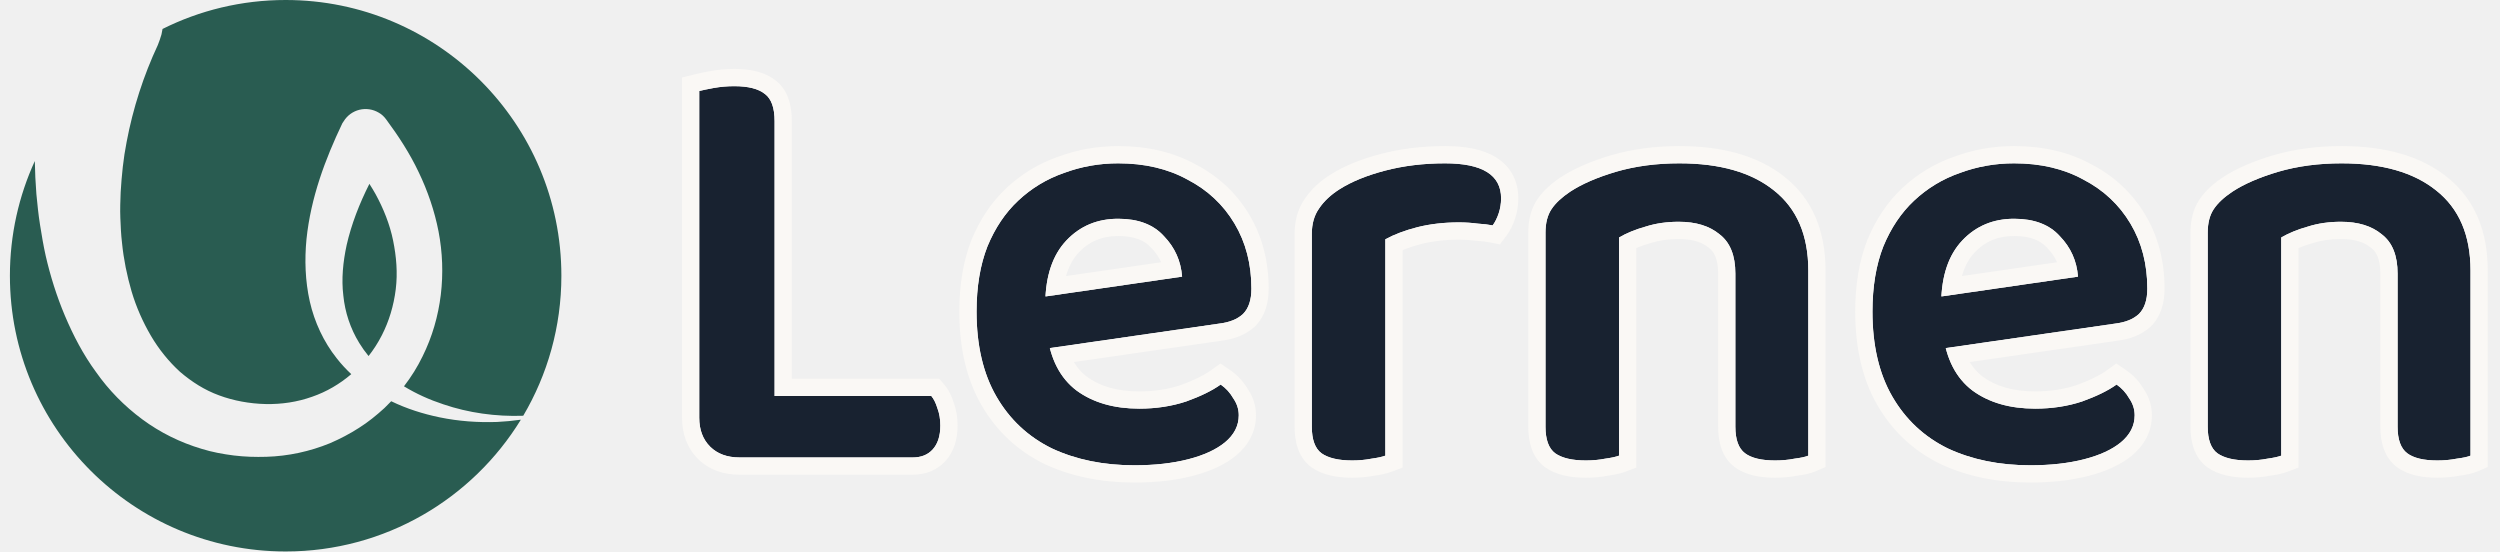
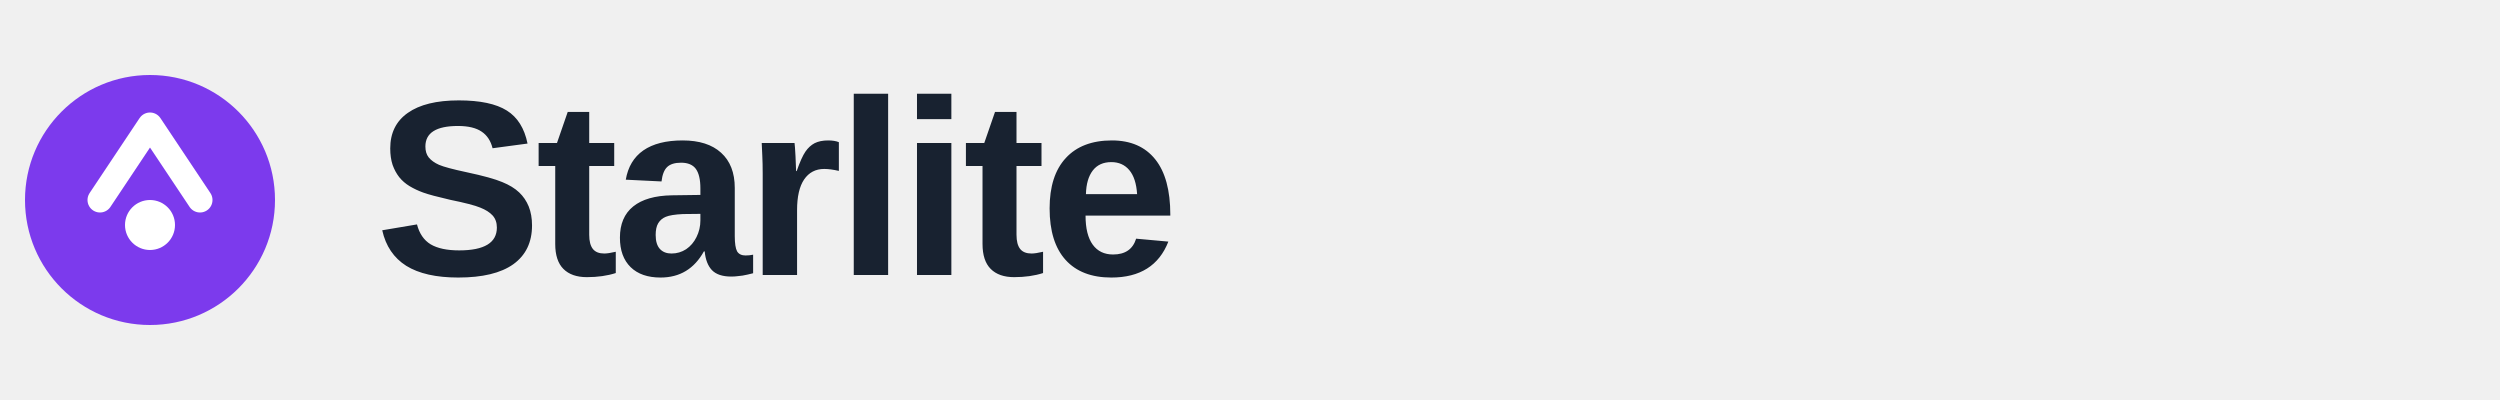
- <svg xmlns="http://www.w3.org/2000/svg" width="136" height="30" viewBox="0 0 136 30" fill="none">
-   <path fill-rule="evenodd" clip-rule="evenodd" d="M8.842 1.575C10.858 0.567 13.132 0 15.539 0C23.823 0 30.539 6.716 30.539 15C30.539 17.781 29.782 20.384 28.464 22.617C26.968 22.67 25.486 22.459 24.128 21.998C23.375 21.752 22.645 21.424 21.976 21.015C22.37 20.504 22.713 19.956 22.991 19.38C24.038 17.268 24.29 14.85 23.857 12.593C23.64 11.474 23.262 10.373 22.774 9.362C22.287 8.333 21.673 7.395 21.005 6.492C20.897 6.348 20.77 6.221 20.608 6.131C19.94 5.734 19.092 5.95 18.695 6.6L18.622 6.709C17.684 8.676 16.908 10.752 16.673 13.008C16.565 14.127 16.601 15.283 16.853 16.402C17.106 17.521 17.611 18.604 18.316 19.489C18.558 19.8 18.825 20.088 19.109 20.353C18.482 20.891 17.76 21.314 16.98 21.583C16.168 21.871 15.319 21.998 14.453 21.98C13.586 21.962 12.702 21.799 11.925 21.51C11.131 21.222 10.427 20.77 9.795 20.229C9.182 19.669 8.64 19.001 8.207 18.261C7.774 17.521 7.413 16.709 7.16 15.86C6.907 14.994 6.727 14.11 6.637 13.207C6.583 12.764 6.565 12.304 6.547 11.861L6.546 11.835C6.528 11.384 6.546 10.915 6.564 10.463C6.619 9.543 6.709 8.622 6.889 7.719C7.232 5.896 7.81 4.109 8.586 2.449C8.658 2.268 8.73 2.07 8.785 1.871C8.809 1.772 8.828 1.673 8.842 1.575ZM1.894 8.761C1.904 9.36 1.932 9.959 1.979 10.553C2.034 11.113 2.088 11.673 2.178 12.232C2.268 12.792 2.359 13.351 2.485 13.911C2.738 15.012 3.081 16.113 3.532 17.178C3.983 18.243 4.525 19.29 5.229 20.247C5.915 21.222 6.763 22.088 7.738 22.81C8.712 23.532 9.814 24.074 10.969 24.417C11.546 24.597 12.142 24.705 12.72 24.778C13.315 24.85 13.893 24.868 14.489 24.85C15.68 24.814 16.853 24.561 17.954 24.11C18.496 23.875 19.02 23.604 19.525 23.279C20.012 22.973 20.482 22.593 20.915 22.196C21.04 22.076 21.163 21.953 21.282 21.827C22.122 22.235 23.01 22.515 23.911 22.702C24.958 22.918 26.005 22.991 27.052 22.954C27.483 22.932 27.911 22.892 28.335 22.831C25.698 27.131 20.953 30 15.539 30C7.255 30 0.539 23.284 0.539 15C0.539 12.774 1.024 10.661 1.894 8.761ZM20.05 19.369C20.324 19.019 20.567 18.642 20.77 18.243C21.168 17.467 21.42 16.619 21.529 15.734C21.637 14.85 21.565 13.965 21.384 13.081C21.204 12.196 20.861 11.348 20.427 10.553C20.322 10.367 20.211 10.183 20.095 10.002C19.551 11.079 19.116 12.196 18.857 13.333C18.659 14.254 18.568 15.175 18.677 16.077C18.767 16.98 19.056 17.864 19.543 18.658C19.695 18.906 19.864 19.143 20.05 19.369Z" fill="#295C51" />
-   <mask id="path-2-outside-1_6924_35904" maskUnits="userSpaceOnUse" x="37.039" y="3.688" width="99" height="23" fill="black">
-     <rect fill="white" x="37.039" y="3.688" width="99" height="23" />
-     <path d="M38.039 11.901H42.138V24.624L40.236 24.886C39.558 24.886 39.023 24.689 38.629 24.296C38.236 23.902 38.039 23.378 38.039 22.722V11.901ZM40.236 24.886V21.542H50.663C50.794 21.695 50.904 21.913 50.991 22.197C51.1 22.482 51.155 22.799 51.155 23.148C51.155 23.717 51.013 24.154 50.729 24.46C50.467 24.744 50.106 24.886 49.647 24.886H40.236ZM42.138 16.459H38.039V4.95C38.214 4.906 38.476 4.851 38.826 4.786C39.198 4.72 39.569 4.688 39.941 4.688C40.706 4.688 41.263 4.83 41.613 5.114C41.963 5.376 42.138 5.868 42.138 6.589V16.459Z" />
-     <path d="M55.65 19.148L55.486 16.328L64.306 15.049C64.241 14.197 63.913 13.464 63.323 12.852C62.754 12.218 61.923 11.901 60.831 11.901C59.694 11.901 58.754 12.295 58.011 13.082C57.267 13.869 56.885 14.995 56.863 16.459L56.961 18.131C57.136 19.53 57.672 20.569 58.568 21.247C59.464 21.902 60.601 22.23 61.978 22.23C62.896 22.23 63.749 22.099 64.536 21.837C65.323 21.553 65.946 21.247 66.405 20.919C66.689 21.115 66.919 21.367 67.093 21.673C67.29 21.957 67.388 22.263 67.388 22.591C67.388 23.159 67.137 23.651 66.634 24.067C66.153 24.46 65.487 24.766 64.634 24.985C63.782 25.203 62.809 25.312 61.716 25.312C60.033 25.312 58.535 25.006 57.224 24.394C55.934 23.76 54.928 22.82 54.207 21.574C53.486 20.328 53.125 18.787 53.125 16.951C53.125 15.596 53.322 14.415 53.715 13.41C54.13 12.404 54.688 11.573 55.387 10.918C56.109 10.24 56.939 9.737 57.879 9.409C58.819 9.06 59.803 8.885 60.831 8.885C62.273 8.885 63.53 9.18 64.601 9.77C65.694 10.338 66.547 11.136 67.159 12.164C67.771 13.191 68.077 14.371 68.077 15.705C68.077 16.317 67.924 16.776 67.618 17.082C67.312 17.366 66.875 17.541 66.306 17.607L55.65 19.148Z" />
-     <path d="M75.363 13.016V17.541H71.363V12.721C71.363 12.175 71.494 11.716 71.756 11.344C72.019 10.95 72.39 10.601 72.871 10.295C73.527 9.879 74.358 9.54 75.363 9.278C76.369 9.016 77.451 8.885 78.609 8.885C80.642 8.885 81.659 9.519 81.659 10.787C81.659 11.071 81.615 11.344 81.528 11.606C81.44 11.868 81.331 12.087 81.2 12.262C80.981 12.218 80.708 12.185 80.38 12.164C80.052 12.12 79.713 12.098 79.364 12.098C78.555 12.098 77.801 12.185 77.101 12.36C76.423 12.535 75.844 12.754 75.363 13.016ZM71.363 16.197L75.363 16.394V24.788C75.188 24.853 74.937 24.908 74.609 24.952C74.281 25.017 73.931 25.05 73.56 25.05C72.817 25.05 72.259 24.919 71.888 24.657C71.538 24.394 71.363 23.913 71.363 23.214V16.197Z" />
-     <path d="M98.372 14.721V17.935H94.404V14.885C94.404 13.902 94.12 13.191 93.552 12.754C93.005 12.295 92.262 12.065 91.322 12.065C90.666 12.065 90.065 12.153 89.519 12.328C88.972 12.481 88.491 12.677 88.076 12.918V17.935H84.075V12.655C84.075 12.131 84.185 11.705 84.403 11.377C84.622 11.049 84.961 10.732 85.42 10.426C86.054 10.01 86.884 9.65 87.912 9.344C88.961 9.038 90.109 8.885 91.355 8.885C93.563 8.885 95.279 9.376 96.503 10.36C97.749 11.344 98.372 12.798 98.372 14.721ZM84.075 16.295H88.076V24.788C87.901 24.853 87.65 24.908 87.322 24.952C86.994 25.017 86.644 25.05 86.272 25.05C85.529 25.05 84.972 24.919 84.6 24.657C84.25 24.394 84.075 23.913 84.075 23.214V16.295ZM94.404 16.295H98.372V24.788C98.219 24.853 97.968 24.908 97.618 24.952C97.29 25.017 96.94 25.05 96.568 25.05C95.825 25.05 95.279 24.919 94.929 24.657C94.579 24.394 94.404 23.913 94.404 23.214V16.295Z" />
-     <path d="M104.387 19.148L104.223 16.328L113.043 15.049C112.978 14.197 112.65 13.464 112.059 12.852C111.491 12.218 110.66 11.901 109.567 11.901C108.431 11.901 107.491 12.295 106.747 13.082C106.004 13.869 105.622 14.995 105.6 16.459L105.698 18.131C105.873 19.53 106.409 20.569 107.305 21.247C108.201 21.902 109.338 22.23 110.715 22.23C111.633 22.23 112.486 22.099 113.273 21.837C114.06 21.553 114.683 21.247 115.142 20.919C115.426 21.115 115.655 21.367 115.83 21.673C116.027 21.957 116.125 22.263 116.125 22.591C116.125 23.159 115.874 23.651 115.371 24.067C114.89 24.46 114.224 24.766 113.371 24.985C112.519 25.203 111.546 25.312 110.453 25.312C108.77 25.312 107.272 25.006 105.961 24.394C104.671 23.76 103.665 22.82 102.944 21.574C102.222 20.328 101.862 18.787 101.862 16.951C101.862 15.596 102.058 14.415 102.452 13.41C102.867 12.404 103.425 11.573 104.124 10.918C104.846 10.24 105.676 9.737 106.616 9.409C107.556 9.06 108.54 8.885 109.567 8.885C111.01 8.885 112.267 9.18 113.338 9.77C114.431 10.338 115.284 11.136 115.896 12.164C116.508 13.191 116.814 14.371 116.814 15.705C116.814 16.317 116.661 16.776 116.355 17.082C116.049 17.366 115.612 17.541 115.043 17.607L104.387 19.148Z" />
-     <path d="M134.396 14.721V17.935H130.429V14.885C130.429 13.902 130.144 13.191 129.576 12.754C129.03 12.295 128.286 12.065 127.346 12.065C126.691 12.065 126.089 12.153 125.543 12.328C124.996 12.481 124.515 12.677 124.1 12.918V17.935H120.1V12.655C120.1 12.131 120.209 11.705 120.428 11.377C120.646 11.049 120.985 10.732 121.444 10.426C122.078 10.01 122.909 9.65 123.936 9.344C124.985 9.038 126.133 8.885 127.379 8.885C129.587 8.885 131.303 9.376 132.527 10.36C133.773 11.344 134.396 12.798 134.396 14.721ZM120.1 16.295H124.1V24.788C123.925 24.853 123.674 24.908 123.346 24.952C123.018 25.017 122.668 25.05 122.297 25.05C121.553 25.05 120.996 24.919 120.624 24.657C120.275 24.394 120.1 23.913 120.1 23.214V16.295ZM130.429 16.295H134.396V24.788C134.243 24.853 133.992 24.908 133.642 24.952C133.314 25.017 132.964 25.05 132.593 25.05C131.85 25.05 131.303 24.919 130.953 24.657C130.604 24.394 130.429 23.913 130.429 23.214V16.295Z" />
-   </mask>
-   <path d="M38.039 11.901H42.138V24.624L40.236 24.886C39.558 24.886 39.023 24.689 38.629 24.296C38.236 23.902 38.039 23.378 38.039 22.722V11.901ZM40.236 24.886V21.542H50.663C50.794 21.695 50.904 21.913 50.991 22.197C51.1 22.482 51.155 22.799 51.155 23.148C51.155 23.717 51.013 24.154 50.729 24.46C50.467 24.744 50.106 24.886 49.647 24.886H40.236ZM42.138 16.459H38.039V4.95C38.214 4.906 38.476 4.851 38.826 4.786C39.198 4.72 39.569 4.688 39.941 4.688C40.706 4.688 41.263 4.83 41.613 5.114C41.963 5.376 42.138 5.868 42.138 6.589V16.459Z" fill="#182230" />
-   <path d="M55.65 19.148L55.486 16.328L64.306 15.049C64.241 14.197 63.913 13.464 63.323 12.852C62.754 12.218 61.923 11.901 60.831 11.901C59.694 11.901 58.754 12.295 58.011 13.082C57.267 13.869 56.885 14.995 56.863 16.459L56.961 18.131C57.136 19.53 57.672 20.569 58.568 21.247C59.464 21.902 60.601 22.23 61.978 22.23C62.896 22.23 63.749 22.099 64.536 21.837C65.323 21.553 65.946 21.247 66.405 20.919C66.689 21.115 66.919 21.367 67.093 21.673C67.29 21.957 67.388 22.263 67.388 22.591C67.388 23.159 67.137 23.651 66.634 24.067C66.153 24.46 65.487 24.766 64.634 24.985C63.782 25.203 62.809 25.312 61.716 25.312C60.033 25.312 58.535 25.006 57.224 24.394C55.934 23.76 54.928 22.82 54.207 21.574C53.486 20.328 53.125 18.787 53.125 16.951C53.125 15.596 53.322 14.415 53.715 13.41C54.13 12.404 54.688 11.573 55.387 10.918C56.109 10.24 56.939 9.737 57.879 9.409C58.819 9.06 59.803 8.885 60.831 8.885C62.273 8.885 63.53 9.18 64.601 9.77C65.694 10.338 66.547 11.136 67.159 12.164C67.771 13.191 68.077 14.371 68.077 15.705C68.077 16.317 67.924 16.776 67.618 17.082C67.312 17.366 66.875 17.541 66.306 17.607L55.65 19.148Z" fill="#182230" />
-   <path d="M75.363 13.016V17.541H71.363V12.721C71.363 12.175 71.494 11.716 71.756 11.344C72.019 10.95 72.39 10.601 72.871 10.295C73.527 9.879 74.358 9.54 75.363 9.278C76.369 9.016 77.451 8.885 78.609 8.885C80.642 8.885 81.659 9.519 81.659 10.787C81.659 11.071 81.615 11.344 81.528 11.606C81.44 11.868 81.331 12.087 81.2 12.262C80.981 12.218 80.708 12.185 80.38 12.164C80.052 12.12 79.713 12.098 79.364 12.098C78.555 12.098 77.801 12.185 77.101 12.36C76.423 12.535 75.844 12.754 75.363 13.016ZM71.363 16.197L75.363 16.394V24.788C75.188 24.853 74.937 24.908 74.609 24.952C74.281 25.017 73.931 25.05 73.56 25.05C72.817 25.05 72.259 24.919 71.888 24.657C71.538 24.394 71.363 23.913 71.363 23.214V16.197Z" fill="#182230" />
-   <path d="M98.372 14.721V17.935H94.404V14.885C94.404 13.902 94.12 13.191 93.552 12.754C93.005 12.295 92.262 12.065 91.322 12.065C90.666 12.065 90.065 12.153 89.519 12.328C88.972 12.481 88.491 12.677 88.076 12.918V17.935H84.075V12.655C84.075 12.131 84.185 11.705 84.403 11.377C84.622 11.049 84.961 10.732 85.42 10.426C86.054 10.01 86.884 9.65 87.912 9.344C88.961 9.038 90.109 8.885 91.355 8.885C93.563 8.885 95.279 9.376 96.503 10.36C97.749 11.344 98.372 12.798 98.372 14.721ZM84.075 16.295H88.076V24.788C87.901 24.853 87.65 24.908 87.322 24.952C86.994 25.017 86.644 25.05 86.272 25.05C85.529 25.05 84.972 24.919 84.6 24.657C84.25 24.394 84.075 23.913 84.075 23.214V16.295ZM94.404 16.295H98.372V24.788C98.219 24.853 97.968 24.908 97.618 24.952C97.29 25.017 96.94 25.05 96.568 25.05C95.825 25.05 95.279 24.919 94.929 24.657C94.579 24.394 94.404 23.913 94.404 23.214V16.295Z" fill="#182230" />
-   <path d="M104.387 19.148L104.223 16.328L113.043 15.049C112.978 14.197 112.65 13.464 112.059 12.852C111.491 12.218 110.66 11.901 109.567 11.901C108.431 11.901 107.491 12.295 106.747 13.082C106.004 13.869 105.622 14.995 105.6 16.459L105.698 18.131C105.873 19.53 106.409 20.569 107.305 21.247C108.201 21.902 109.338 22.23 110.715 22.23C111.633 22.23 112.486 22.099 113.273 21.837C114.06 21.553 114.683 21.247 115.142 20.919C115.426 21.115 115.655 21.367 115.83 21.673C116.027 21.957 116.125 22.263 116.125 22.591C116.125 23.159 115.874 23.651 115.371 24.067C114.89 24.46 114.224 24.766 113.371 24.985C112.519 25.203 111.546 25.312 110.453 25.312C108.77 25.312 107.272 25.006 105.961 24.394C104.671 23.76 103.665 22.82 102.944 21.574C102.222 20.328 101.862 18.787 101.862 16.951C101.862 15.596 102.058 14.415 102.452 13.41C102.867 12.404 103.425 11.573 104.124 10.918C104.846 10.24 105.676 9.737 106.616 9.409C107.556 9.06 108.54 8.885 109.567 8.885C111.01 8.885 112.267 9.18 113.338 9.77C114.431 10.338 115.284 11.136 115.896 12.164C116.508 13.191 116.814 14.371 116.814 15.705C116.814 16.317 116.661 16.776 116.355 17.082C116.049 17.366 115.612 17.541 115.043 17.607L104.387 19.148Z" fill="#182230" />
-   <path d="M134.396 14.721V17.935H130.429V14.885C130.429 13.902 130.144 13.191 129.576 12.754C129.03 12.295 128.286 12.065 127.346 12.065C126.691 12.065 126.089 12.153 125.543 12.328C124.996 12.481 124.515 12.677 124.1 12.918V17.935H120.1V12.655C120.1 12.131 120.209 11.705 120.428 11.377C120.646 11.049 120.985 10.732 121.444 10.426C122.078 10.01 122.909 9.65 123.936 9.344C124.985 9.038 126.133 8.885 127.379 8.885C129.587 8.885 131.303 9.376 132.527 10.36C133.773 11.344 134.396 12.798 134.396 14.721ZM120.1 16.295H124.1V24.788C123.925 24.853 123.674 24.908 123.346 24.952C123.018 25.017 122.668 25.05 122.297 25.05C121.553 25.05 120.996 24.919 120.624 24.657C120.275 24.394 120.1 23.913 120.1 23.214V16.295ZM130.429 16.295H134.396V24.788C134.243 24.853 133.992 24.908 133.642 24.952C133.314 25.017 132.964 25.05 132.593 25.05C131.85 25.05 131.303 24.919 130.953 24.657C130.604 24.394 130.429 23.913 130.429 23.214V16.295Z" fill="#182230" />
-   <path d="M38.039 11.901V10.964H37.102V11.901H38.039ZM42.138 11.901H43.075V10.964H42.138V11.901ZM42.138 24.624L42.266 25.553L43.075 25.441V24.624H42.138ZM38.629 24.296L37.966 24.959L37.966 24.959L38.629 24.296ZM40.236 21.542V20.604H39.298V21.542H40.236ZM50.663 21.542L51.375 20.931L51.094 20.604H50.663V21.542ZM50.991 22.197L50.095 22.473L50.105 22.504L50.116 22.534L50.991 22.197ZM50.729 24.46L50.042 23.822L50.04 23.824L50.729 24.46ZM42.138 16.459V17.397H43.075V16.459H42.138ZM38.039 16.459H37.102V17.397H38.039V16.459ZM38.039 4.95L37.812 4.04L37.102 4.218V4.95H38.039ZM38.826 4.786L38.663 3.863L38.653 3.864L38.826 4.786ZM41.613 5.114L41.022 5.841L41.036 5.853L41.051 5.864L41.613 5.114ZM55.65 19.148L54.714 19.202L54.773 20.222L55.784 20.076L55.65 19.148ZM55.486 16.328L55.351 15.4L54.5 15.524L54.55 16.382L55.486 16.328ZM64.306 15.049L64.441 15.977L65.308 15.851L65.241 14.977L64.306 15.049ZM63.323 12.852L62.624 13.478L62.636 13.491L62.648 13.503L63.323 12.852ZM58.011 13.082L57.329 12.438L57.329 12.438L58.011 13.082ZM56.863 16.459L55.925 16.445L55.925 16.48L55.927 16.514L56.863 16.459ZM56.961 18.131L56.025 18.186L56.027 18.217L56.031 18.248L56.961 18.131ZM58.568 21.247L58.003 21.994L58.008 21.999L58.014 22.003L58.568 21.247ZM64.536 21.837L64.832 22.726L64.843 22.723L64.854 22.718L64.536 21.837ZM66.405 20.919L66.939 20.148L66.396 19.773L65.86 20.156L66.405 20.919ZM67.093 21.673L66.279 22.138L66.3 22.173L66.323 22.206L67.093 21.673ZM66.634 24.067L67.228 24.792L67.231 24.789L66.634 24.067ZM57.224 24.394L56.81 25.236L56.819 25.24L56.827 25.244L57.224 24.394ZM54.207 21.574L53.396 22.044L53.396 22.044L54.207 21.574ZM53.715 13.41L52.849 13.052L52.845 13.06L52.842 13.068L53.715 13.41ZM55.387 10.918L56.029 11.602L56.029 11.601L55.387 10.918ZM57.879 9.409L58.188 10.294L58.197 10.291L58.206 10.288L57.879 9.409ZM64.601 9.77L64.149 10.591L64.159 10.597L64.169 10.602L64.601 9.77ZM67.159 12.164L67.964 11.684L67.964 11.684L67.159 12.164ZM67.618 17.082L68.256 17.769L68.269 17.757L68.281 17.745L67.618 17.082ZM66.306 17.607L66.199 16.675L66.186 16.677L66.172 16.679L66.306 17.607ZM75.363 13.016L74.914 12.193L74.426 12.46V13.016H75.363ZM75.363 17.541V18.479H76.301V17.541H75.363ZM71.363 17.541H70.425V18.479H71.363V17.541ZM71.756 11.344L72.522 11.884L72.529 11.874L72.536 11.864L71.756 11.344ZM72.871 10.295L72.37 9.503L72.368 9.504L72.871 10.295ZM81.2 12.262L81.016 13.181L81.595 13.297L81.95 12.825L81.2 12.262ZM80.38 12.164L80.256 13.093L80.287 13.097L80.318 13.099L80.38 12.164ZM77.101 12.36L76.874 11.451L76.867 11.453L77.101 12.36ZM71.363 16.197L71.409 15.261L70.425 15.212V16.197H71.363ZM75.363 16.394H76.301V15.501L75.409 15.457L75.363 16.394ZM75.363 24.788L75.692 25.666L76.301 25.438V24.788H75.363ZM74.609 24.952L74.485 24.023L74.455 24.027L74.425 24.032L74.609 24.952ZM71.888 24.657L71.325 25.407L71.336 25.415L71.347 25.423L71.888 24.657ZM98.372 17.935V18.872H99.309V17.935H98.372ZM94.404 17.935H93.467V18.872H94.404V17.935ZM93.552 12.754L92.949 13.472L92.964 13.485L92.98 13.497L93.552 12.754ZM89.519 12.328L89.771 13.23L89.788 13.226L89.804 13.22L89.519 12.328ZM88.076 12.918L87.606 12.107L87.138 12.377V12.918H88.076ZM88.076 17.935V18.872H89.013V17.935H88.076ZM84.075 17.935H83.138V18.872H84.075V17.935ZM84.403 11.377L85.183 11.897L85.183 11.897L84.403 11.377ZM85.42 10.426L84.906 9.642L84.9 9.646L85.42 10.426ZM87.912 9.344L87.649 8.444L87.644 8.445L87.912 9.344ZM96.503 10.36L95.916 11.091L95.922 11.096L96.503 10.36ZM84.075 16.295V15.358H83.138V16.295H84.075ZM88.076 16.295H89.013V15.358H88.076V16.295ZM88.076 24.788L88.405 25.666L89.013 25.438V24.788H88.076ZM87.322 24.952L87.198 24.023L87.168 24.027L87.138 24.032L87.322 24.952ZM84.6 24.657L84.037 25.407L84.048 25.415L84.059 25.423L84.6 24.657ZM94.404 16.295V15.358H93.467V16.295H94.404ZM98.372 16.295H99.309V15.358H98.372V16.295ZM98.372 24.788L98.741 25.65L99.309 25.406V24.788H98.372ZM97.618 24.952L97.501 24.021L97.468 24.026L97.434 24.032L97.618 24.952ZM104.387 19.148L103.451 19.202L103.51 20.222L104.521 20.076L104.387 19.148ZM104.223 16.328L104.088 15.4L103.237 15.524L103.287 16.382L104.223 16.328ZM113.043 15.049L113.178 15.977L114.045 15.851L113.978 14.977L113.043 15.049ZM112.059 12.852L111.361 13.478L111.373 13.491L111.385 13.503L112.059 12.852ZM106.747 13.082L106.066 12.438L106.066 12.438L106.747 13.082ZM105.6 16.459L104.662 16.445L104.662 16.48L104.664 16.514L105.6 16.459ZM105.698 18.131L104.762 18.186L104.764 18.217L104.768 18.248L105.698 18.131ZM107.305 21.247L106.739 21.994L106.745 21.999L106.751 22.003L107.305 21.247ZM113.273 21.837L113.569 22.726L113.58 22.723L113.591 22.718L113.273 21.837ZM115.142 20.919L115.675 20.148L115.133 19.773L114.597 20.156L115.142 20.919ZM115.83 21.673L115.016 22.138L115.036 22.173L115.06 22.206L115.83 21.673ZM115.371 24.067L115.965 24.792L115.968 24.789L115.371 24.067ZM105.961 24.394L105.547 25.236L105.555 25.24L105.564 25.244L105.961 24.394ZM102.944 21.574L102.132 22.044L102.132 22.044L102.944 21.574ZM102.452 13.41L101.585 13.052L101.582 13.06L101.579 13.068L102.452 13.41ZM104.124 10.918L104.765 11.602L104.766 11.601L104.124 10.918ZM106.616 9.409L106.925 10.294L106.934 10.291L106.943 10.288L106.616 9.409ZM113.338 9.77L112.886 10.591L112.896 10.597L112.906 10.602L113.338 9.77ZM115.896 12.164L116.701 11.684L116.701 11.684L115.896 12.164ZM116.355 17.082L116.993 17.769L117.006 17.757L117.018 17.745L116.355 17.082ZM115.043 17.607L114.936 16.675L114.923 16.677L114.909 16.679L115.043 17.607ZM134.396 17.935V18.872H135.334V17.935H134.396ZM130.429 17.935H129.491V18.872H130.429V17.935ZM129.576 12.754L128.973 13.472L128.989 13.485L129.004 13.497L129.576 12.754ZM125.543 12.328L125.796 13.23L125.812 13.226L125.829 13.22L125.543 12.328ZM124.1 12.918L123.63 12.107L123.163 12.377V12.918H124.1ZM124.1 17.935V18.872H125.038V17.935H124.1ZM120.1 17.935H119.162V18.872H120.1V17.935ZM120.428 11.377L121.208 11.897L121.208 11.897L120.428 11.377ZM121.444 10.426L120.93 9.642L120.924 9.646L121.444 10.426ZM123.936 9.344L123.674 8.444L123.669 8.445L123.936 9.344ZM132.527 10.36L131.94 11.091L131.946 11.096L132.527 10.36ZM120.1 16.295V15.358H119.162V16.295H120.1ZM124.1 16.295H125.038V15.358H124.1V16.295ZM124.1 24.788L124.429 25.666L125.038 25.438V24.788H124.1ZM123.346 24.952L123.222 24.023L123.192 24.027L123.162 24.032L123.346 24.952ZM120.624 24.657L120.062 25.407L120.073 25.415L120.084 25.423L120.624 24.657ZM130.429 16.295V15.358H129.491V16.295H130.429ZM134.396 16.295H135.334V15.358H134.396V16.295ZM134.396 24.788L134.766 25.65L135.334 25.406V24.788H134.396ZM133.642 24.952L133.526 24.021L133.492 24.026L133.458 24.032L133.642 24.952ZM38.039 12.839H42.138V10.964H38.039V12.839ZM41.2 11.901V24.624H43.075V11.901H41.2ZM42.01 23.695L40.108 23.957L40.364 25.815L42.266 25.553L42.01 23.695ZM40.236 23.949C39.749 23.949 39.473 23.814 39.292 23.633L37.966 24.959C38.573 25.565 39.367 25.824 40.236 25.824V23.949ZM39.292 23.633C39.106 23.447 38.977 23.177 38.977 22.722H37.102C37.102 23.579 37.366 24.358 37.966 24.959L39.292 23.633ZM38.977 22.722V11.901H37.102V22.722H38.977ZM41.173 24.886V21.542H39.298V24.886H41.173ZM40.236 22.479H50.663V20.604H40.236V22.479ZM49.952 22.152C49.969 22.172 50.029 22.259 50.095 22.473L51.887 21.922C51.778 21.568 51.62 21.217 51.375 20.931L49.952 22.152ZM50.116 22.534C50.178 22.696 50.218 22.897 50.218 23.148H52.093C52.093 22.7 52.022 22.267 51.866 21.861L50.116 22.534ZM50.218 23.148C50.218 23.567 50.114 23.744 50.042 23.822L51.416 25.098C51.912 24.564 52.093 23.867 52.093 23.148H50.218ZM50.04 23.824C49.988 23.88 49.897 23.949 49.647 23.949V25.824C50.314 25.824 50.945 25.608 51.418 25.096L50.04 23.824ZM49.647 23.949H40.236V25.824H49.647V23.949ZM42.138 15.522H38.039V17.397H42.138V15.522ZM38.977 16.459V4.95H37.102V16.459H38.977ZM38.266 5.859C38.413 5.823 38.653 5.772 38.999 5.707L38.653 3.864C38.299 3.931 38.015 3.99 37.812 4.04L38.266 5.859ZM38.989 5.709C39.308 5.653 39.625 5.625 39.941 5.625V3.75C39.514 3.75 39.088 3.788 38.663 3.863L38.989 5.709ZM39.941 5.625C40.628 5.625 40.921 5.76 41.022 5.841L42.204 4.386C41.605 3.9 40.784 3.75 39.941 3.75V5.625ZM41.051 5.864C41.051 5.864 41.086 5.887 41.123 5.993C41.164 6.108 41.2 6.298 41.2 6.589H43.075C43.075 5.764 42.881 4.893 42.176 4.364L41.051 5.864ZM41.2 6.589V16.459H43.075V6.589H41.2ZM56.586 19.093L56.422 16.274L54.55 16.382L54.714 19.202L56.586 19.093ZM55.62 17.256L64.441 15.977L64.172 14.121L55.351 15.4L55.62 17.256ZM65.241 14.977C65.159 13.909 64.74 12.971 63.997 12.201L62.648 13.503C63.086 13.957 63.323 14.485 63.371 15.121L65.241 14.977ZM64.021 12.226C63.227 11.341 62.109 10.964 60.831 10.964V12.839C61.738 12.839 62.282 13.095 62.624 13.478L64.021 12.226ZM60.831 10.964C59.45 10.964 58.259 11.453 57.329 12.438L58.692 13.726C59.249 13.136 59.937 12.839 60.831 12.839V10.964ZM57.329 12.438C56.375 13.448 55.95 14.83 55.925 16.445L57.8 16.473C57.82 15.159 58.16 14.289 58.692 13.726L57.329 12.438ZM55.927 16.514L56.025 18.186L57.897 18.076L57.799 16.404L55.927 16.514ZM56.031 18.248C56.229 19.83 56.856 21.127 58.003 21.994L59.133 20.499C58.488 20.011 58.044 19.231 57.892 18.015L56.031 18.248ZM58.014 22.003C59.106 22.802 60.45 23.168 61.978 23.168V21.293C60.752 21.293 59.822 21.003 59.122 20.49L58.014 22.003ZM61.978 23.168C62.986 23.168 63.94 23.023 64.832 22.726L64.239 20.947C63.558 21.175 62.806 21.293 61.978 21.293V23.168ZM64.854 22.718C65.687 22.418 66.396 22.077 66.95 21.681L65.86 20.156C65.495 20.416 64.959 20.687 64.217 20.955L64.854 22.718ZM65.871 21.689C66.038 21.805 66.173 21.951 66.279 22.138L67.907 21.208C67.665 20.783 67.34 20.426 66.939 20.148L65.871 21.689ZM66.323 22.206C66.417 22.343 66.451 22.464 66.451 22.591H68.326C68.326 22.062 68.163 21.571 67.864 21.139L66.323 22.206ZM66.451 22.591C66.451 22.837 66.36 23.077 66.037 23.344L67.231 24.789C67.914 24.225 68.326 23.482 68.326 22.591H66.451ZM66.041 23.341C65.7 23.62 65.173 23.879 64.401 24.076L64.867 25.893C65.8 25.653 66.607 25.3 67.228 24.792L66.041 23.341ZM64.401 24.076C63.641 24.271 62.748 24.375 61.716 24.375V26.25C62.869 26.25 63.923 26.135 64.867 25.893L64.401 24.076ZM61.716 24.375C60.147 24.375 58.789 24.09 57.62 23.545L56.827 25.244C58.282 25.923 59.918 26.25 61.716 26.25V24.375ZM57.637 23.553C56.514 23.001 55.647 22.191 55.018 21.105L53.396 22.044C54.21 23.45 55.353 24.52 56.81 25.236L57.637 23.553ZM55.018 21.105C54.399 20.036 54.062 18.667 54.062 16.951H52.187C52.187 18.908 52.572 20.621 53.396 22.044L55.018 21.105ZM54.062 16.951C54.062 15.684 54.246 14.624 54.588 13.751L52.842 13.068C52.397 14.206 52.187 15.508 52.187 16.951H54.062ZM54.582 13.768C54.953 12.869 55.439 12.154 56.029 11.602L54.746 10.234C53.937 10.992 53.308 11.939 52.849 13.052L54.582 13.768ZM56.029 11.601C56.654 11.014 57.371 10.579 58.188 10.294L57.571 8.524C56.507 8.895 55.563 9.466 54.745 10.234L56.029 11.601ZM58.206 10.288C59.039 9.978 59.912 9.822 60.831 9.822V7.947C59.694 7.947 58.6 8.141 57.553 8.531L58.206 10.288ZM60.831 9.822C62.144 9.822 63.239 10.09 64.149 10.591L65.054 8.949C63.821 8.27 62.403 7.947 60.831 7.947V9.822ZM64.169 10.602C65.112 11.092 65.834 11.77 66.354 12.643L67.964 11.684C67.26 10.502 66.277 9.584 65.034 8.938L64.169 10.602ZM66.354 12.643C66.87 13.51 67.14 14.521 67.14 15.705H69.015C69.015 14.223 68.673 12.873 67.964 11.684L66.354 12.643ZM67.14 15.705C67.14 16.173 67.023 16.351 66.955 16.419L68.281 17.745C68.825 17.201 69.015 16.462 69.015 15.705H67.14ZM66.98 16.395C66.866 16.501 66.641 16.625 66.199 16.675L66.414 18.538C67.109 18.458 67.758 18.231 68.256 17.769L66.98 16.395ZM66.172 16.679L55.516 18.22L55.784 20.076L66.441 18.535L66.172 16.679ZM74.426 13.016V17.541H76.301V13.016H74.426ZM75.363 16.604H71.363V18.479H75.363V16.604ZM72.3 17.541V12.721H70.425V17.541H72.3ZM72.3 12.721C72.3 12.328 72.392 12.068 72.522 11.884L70.99 10.803C70.596 11.363 70.425 12.021 70.425 12.721H72.3ZM72.536 11.864C72.713 11.599 72.981 11.336 73.374 11.085L72.368 9.504C71.799 9.866 71.324 10.302 70.976 10.824L72.536 11.864ZM73.373 11.087C73.924 10.737 74.658 10.431 75.6 10.185L75.127 8.371C74.057 8.65 73.13 9.021 72.37 9.503L73.373 11.087ZM75.6 10.185C76.52 9.945 77.522 9.822 78.609 9.822V7.947C77.38 7.947 76.218 8.086 75.127 8.371L75.6 10.185ZM78.609 9.822C79.559 9.822 80.112 9.976 80.4 10.156C80.615 10.29 80.721 10.453 80.721 10.787H82.596C82.596 9.852 82.194 9.065 81.393 8.565C80.665 8.111 79.693 7.947 78.609 7.947V9.822ZM80.721 10.787C80.721 10.973 80.693 11.146 80.638 11.31L82.417 11.903C82.537 11.542 82.596 11.169 82.596 10.787H80.721ZM80.638 11.31C80.575 11.501 80.507 11.623 80.45 11.7L81.95 12.825C82.155 12.551 82.306 12.236 82.417 11.903L80.638 11.31ZM81.384 11.343C81.111 11.288 80.794 11.252 80.442 11.228L80.318 13.099C80.622 13.119 80.851 13.148 81.016 13.181L81.384 11.343ZM80.504 11.234C80.133 11.185 79.752 11.161 79.364 11.161V13.036C79.674 13.036 79.972 13.055 80.256 13.093L80.504 11.234ZM79.364 11.161C78.487 11.161 77.656 11.255 76.874 11.451L77.329 13.27C77.945 13.116 78.622 13.036 79.364 13.036V11.161ZM76.867 11.453C76.134 11.642 75.479 11.885 74.914 12.193L75.812 13.839C76.21 13.622 76.713 13.429 77.335 13.268L76.867 11.453ZM71.317 17.133L75.317 17.33L75.409 15.457L71.409 15.261L71.317 17.133ZM74.426 16.394V24.788H76.301V16.394H74.426ZM75.034 23.91C74.957 23.939 74.788 23.982 74.485 24.023L74.733 25.881C75.086 25.834 75.419 25.768 75.692 25.666L75.034 23.91ZM74.425 24.032C74.164 24.085 73.876 24.113 73.56 24.113V25.988C73.986 25.988 74.398 25.95 74.793 25.871L74.425 24.032ZM73.56 24.113C72.898 24.113 72.57 23.991 72.428 23.891L71.347 25.423C71.948 25.847 72.735 25.988 73.56 25.988V24.113ZM72.45 23.907C72.45 23.907 72.3 23.797 72.3 23.214H70.425C70.425 24.03 70.626 24.882 71.325 25.407L72.45 23.907ZM72.3 23.214V16.197H70.425V23.214H72.3ZM97.434 14.721V17.935H99.309V14.721H97.434ZM98.372 16.997H94.404V18.872H98.372V16.997ZM95.342 17.935V14.885H93.467V17.935H95.342ZM95.342 14.885C95.342 13.726 95.001 12.686 94.123 12.011L92.98 13.497C93.24 13.696 93.467 14.077 93.467 14.885H95.342ZM94.155 12.036C93.392 11.395 92.412 11.128 91.322 11.128V13.003C92.112 13.003 92.618 13.194 92.949 13.472L94.155 12.036ZM91.322 11.128C90.583 11.128 89.884 11.226 89.233 11.435L89.804 13.22C90.246 13.079 90.75 13.003 91.322 13.003V11.128ZM89.266 11.425C88.657 11.595 88.101 11.82 87.606 12.107L88.546 13.729C88.882 13.535 89.287 13.366 89.771 13.23L89.266 11.425ZM87.138 12.918V17.935H89.013V12.918H87.138ZM88.076 16.997H84.075V18.872H88.076V16.997ZM85.013 17.935V12.655H83.138V17.935H85.013ZM85.013 12.655C85.013 12.256 85.096 12.027 85.183 11.897L83.623 10.857C83.273 11.382 83.138 12.006 83.138 12.655H85.013ZM85.183 11.897C85.312 11.704 85.546 11.469 85.94 11.206L84.9 9.646C84.376 9.995 83.932 10.393 83.623 10.857L85.183 11.897ZM85.934 11.21C86.467 10.86 87.206 10.532 88.18 10.242L87.644 8.445C86.563 8.767 85.64 9.161 84.906 9.642L85.934 11.21ZM88.174 10.244C89.127 9.966 90.185 9.822 91.355 9.822V7.947C90.032 7.947 88.795 8.11 87.649 8.444L88.174 10.244ZM91.355 9.822C93.434 9.822 94.914 10.286 95.916 11.091L97.09 9.629C95.643 8.467 93.691 7.947 91.355 7.947V9.822ZM95.922 11.096C96.895 11.864 97.434 13.017 97.434 14.721H99.309C99.309 12.578 98.603 10.824 97.084 9.624L95.922 11.096ZM84.075 17.233H88.076V15.358H84.075V17.233ZM87.138 16.295V24.788H89.013V16.295H87.138ZM87.747 23.91C87.67 23.939 87.5 23.982 87.198 24.023L87.445 25.881C87.799 25.834 88.132 25.768 88.405 25.666L87.747 23.91ZM87.138 24.032C86.877 24.085 86.589 24.113 86.272 24.113V25.988C86.699 25.988 87.111 25.95 87.505 25.871L87.138 24.032ZM86.272 24.113C85.611 24.113 85.282 23.991 85.141 23.891L84.059 25.423C84.661 25.847 85.447 25.988 86.272 25.988V24.113ZM85.162 23.907C85.162 23.907 85.013 23.797 85.013 23.214H83.138C83.138 24.03 83.338 24.882 84.037 25.407L85.162 23.907ZM85.013 23.214V16.295H83.138V23.214H85.013ZM94.404 17.233H98.372V15.358H94.404V17.233ZM97.434 16.295V24.788H99.309V16.295H97.434ZM98.003 23.926C98.005 23.925 97.996 23.929 97.972 23.936C97.948 23.944 97.914 23.952 97.869 23.962C97.779 23.982 97.658 24.002 97.501 24.021L97.734 25.882C98.096 25.837 98.459 25.77 98.741 25.65L98.003 23.926ZM97.434 24.032C97.173 24.085 96.885 24.113 96.568 24.113V25.988C96.995 25.988 97.407 25.95 97.802 25.871L97.434 24.032ZM96.568 24.113C95.9 24.113 95.6 23.988 95.491 23.907L94.366 25.407C94.957 25.85 95.751 25.988 96.568 25.988V24.113ZM95.491 23.907C95.491 23.907 95.342 23.797 95.342 23.214H93.467C93.467 24.03 93.667 24.882 94.366 25.407L95.491 23.907ZM95.342 23.214V16.295H93.467V23.214H95.342ZM105.323 19.093L105.159 16.274L103.287 16.382L103.451 19.202L105.323 19.093ZM104.357 17.256L113.178 15.977L112.909 14.121L104.088 15.4L104.357 17.256ZM113.978 14.977C113.896 13.909 113.477 12.971 112.734 12.201L111.385 13.503C111.823 13.957 112.059 14.485 112.108 15.121L113.978 14.977ZM112.758 12.226C111.964 11.341 110.846 10.964 109.567 10.964V12.839C110.475 12.839 111.018 13.095 111.361 13.478L112.758 12.226ZM109.567 10.964C108.187 10.964 106.996 11.453 106.066 12.438L107.429 13.726C107.985 13.136 108.674 12.839 109.567 12.839V10.964ZM106.066 12.438C105.112 13.448 104.687 14.83 104.662 16.445L106.537 16.473C106.557 15.159 106.897 14.289 107.429 13.726L106.066 12.438ZM104.664 16.514L104.762 18.186L106.634 18.076L106.536 16.404L104.664 16.514ZM104.768 18.248C104.966 19.83 105.593 21.127 106.739 21.994L107.87 20.499C107.225 20.011 106.78 19.231 106.628 18.015L104.768 18.248ZM106.751 22.003C107.843 22.802 109.187 23.168 110.715 23.168V21.293C109.488 21.293 108.559 21.003 107.859 20.49L106.751 22.003ZM110.715 23.168C111.723 23.168 112.677 23.023 113.569 22.726L112.976 20.947C112.295 21.175 111.543 21.293 110.715 21.293V23.168ZM113.591 22.718C114.424 22.418 115.133 22.077 115.687 21.681L114.597 20.156C114.232 20.416 113.696 20.687 112.954 20.955L113.591 22.718ZM114.608 21.689C114.775 21.805 114.91 21.951 115.016 22.138L116.644 21.208C116.401 20.783 116.077 20.426 115.675 20.148L114.608 21.689ZM115.06 22.206C115.154 22.343 115.188 22.464 115.188 22.591H117.063C117.063 22.062 116.9 21.571 116.601 21.139L115.06 22.206ZM115.188 22.591C115.188 22.837 115.097 23.077 114.774 23.344L115.968 24.789C116.651 24.225 117.063 23.482 117.063 22.591H115.188ZM114.778 23.341C114.437 23.62 113.91 23.879 113.138 24.076L113.604 25.893C114.537 25.653 115.344 25.3 115.965 24.792L114.778 23.341ZM113.138 24.076C112.377 24.271 111.485 24.375 110.453 24.375V26.25C111.606 26.25 112.66 26.135 113.604 25.893L113.138 24.076ZM110.453 24.375C108.884 24.375 107.526 24.09 106.357 23.545L105.564 25.244C107.018 25.923 108.655 26.25 110.453 26.25V24.375ZM106.374 23.553C105.251 23.001 104.384 22.191 103.755 21.105L102.132 22.044C102.947 23.45 104.09 24.52 105.547 25.236L106.374 23.553ZM103.755 21.105C103.136 20.036 102.799 18.667 102.799 16.951H100.924C100.924 18.908 101.309 20.621 102.132 22.044L103.755 21.105ZM102.799 16.951C102.799 15.684 102.983 14.624 103.325 13.751L101.579 13.068C101.134 14.206 100.924 15.508 100.924 16.951H102.799ZM103.318 13.768C103.69 12.869 104.176 12.154 104.765 11.602L103.483 10.234C102.674 10.992 102.045 11.939 101.585 13.052L103.318 13.768ZM104.766 11.601C105.391 11.014 106.108 10.579 106.925 10.294L106.308 8.524C105.244 8.895 104.3 9.466 103.482 10.234L104.766 11.601ZM106.943 10.288C107.776 9.978 108.649 9.822 109.567 9.822V7.947C108.431 7.947 107.337 8.141 106.289 8.531L106.943 10.288ZM109.567 9.822C110.88 9.822 111.976 10.09 112.886 10.591L113.791 8.949C112.558 8.27 111.14 7.947 109.567 7.947V9.822ZM112.906 10.602C113.849 11.092 114.57 11.77 115.091 12.643L116.701 11.684C115.997 10.502 115.014 9.584 113.771 8.938L112.906 10.602ZM115.091 12.643C115.606 13.51 115.877 14.521 115.877 15.705H117.752C117.752 14.223 117.41 12.873 116.701 11.684L115.091 12.643ZM115.877 15.705C115.877 16.173 115.76 16.351 115.692 16.419L117.018 17.745C117.562 17.201 117.752 16.462 117.752 15.705H115.877ZM115.717 16.395C115.603 16.501 115.378 16.625 114.936 16.675L115.151 18.538C115.846 18.458 116.495 18.231 116.993 17.769L115.717 16.395ZM114.909 16.679L104.252 18.22L104.521 20.076L115.178 18.535L114.909 16.679ZM133.459 14.721V17.935H135.334V14.721H133.459ZM134.396 16.997H130.429V18.872H134.396V16.997ZM131.366 17.935V14.885H129.491V17.935H131.366ZM131.366 14.885C131.366 13.726 131.025 12.686 130.148 12.011L129.004 13.497C129.264 13.696 129.491 14.077 129.491 14.885H131.366ZM130.179 12.036C129.416 11.395 128.436 11.128 127.346 11.128V13.003C128.137 13.003 128.643 13.194 128.973 13.472L130.179 12.036ZM127.346 11.128C126.607 11.128 125.908 11.226 125.257 11.435L125.829 13.22C126.271 13.079 126.774 13.003 127.346 13.003V11.128ZM125.29 11.425C124.681 11.595 124.125 11.82 123.63 12.107L124.57 13.729C124.906 13.535 125.312 13.366 125.796 13.23L125.29 11.425ZM123.163 12.918V17.935H125.038V12.918H123.163ZM124.1 16.997H120.1V18.872H124.1V16.997ZM121.037 17.935V12.655H119.162V17.935H121.037ZM121.037 12.655C121.037 12.256 121.121 12.027 121.208 11.897L119.648 10.857C119.297 11.382 119.162 12.006 119.162 12.655H121.037ZM121.208 11.897C121.336 11.704 121.57 11.469 121.964 11.206L120.924 9.646C120.4 9.995 119.956 10.393 119.648 10.857L121.208 11.897ZM121.958 11.21C122.492 10.86 123.231 10.532 124.204 10.242L123.669 8.445C122.587 8.767 121.665 9.161 120.93 9.642L121.958 11.21ZM124.199 10.244C125.152 9.966 126.21 9.822 127.379 9.822V7.947C126.056 7.947 124.819 8.11 123.674 8.444L124.199 10.244ZM127.379 9.822C129.459 9.822 130.938 10.286 131.94 11.091L133.114 9.629C131.668 8.467 129.715 7.947 127.379 7.947V9.822ZM131.946 11.096C132.919 11.864 133.459 13.017 133.459 14.721H135.334C135.334 12.578 134.627 10.824 133.108 9.624L131.946 11.096ZM120.1 17.233H124.1V15.358H120.1V17.233ZM123.163 16.295V24.788H125.038V16.295H123.163ZM123.771 23.91C123.694 23.939 123.525 23.982 123.222 24.023L123.47 25.881C123.823 25.834 124.156 25.768 124.429 25.666L123.771 23.91ZM123.162 24.032C122.901 24.085 122.613 24.113 122.297 24.113V25.988C122.723 25.988 123.135 25.95 123.53 25.871L123.162 24.032ZM122.297 24.113C121.635 24.113 121.307 23.991 121.165 23.891L120.084 25.423C120.685 25.847 121.472 25.988 122.297 25.988V24.113ZM121.187 23.907C121.187 23.907 121.037 23.797 121.037 23.214H119.162C119.162 24.03 119.363 24.882 120.062 25.407L121.187 23.907ZM121.037 23.214V16.295H119.162V23.214H121.037ZM130.429 17.233H134.396V15.358H130.429V17.233ZM133.459 16.295V24.788H135.334V16.295H133.459ZM134.027 23.926C134.029 23.925 134.02 23.929 133.996 23.936C133.972 23.944 133.938 23.952 133.894 23.962C133.803 23.982 133.682 24.002 133.526 24.021L133.758 25.882C134.121 25.837 134.484 25.77 134.766 25.65L134.027 23.926ZM133.458 24.032C133.197 24.085 132.909 24.113 132.593 24.113V25.988C133.019 25.988 133.431 25.95 133.826 25.871L133.458 24.032ZM132.593 24.113C131.924 24.113 131.624 23.988 131.516 23.907L130.391 25.407C130.982 25.85 131.775 25.988 132.593 25.988V24.113ZM131.516 23.907C131.515 23.907 131.366 23.797 131.366 23.214H129.491C129.491 24.03 129.692 24.882 130.391 25.407L131.516 23.907ZM131.366 23.214V16.295H129.491V23.214H131.366Z" fill="#FAF8F5" mask="url(#path-2-outside-1_6924_35904)" />
+ <svg xmlns="http://www.w3.org/2000/svg" width="200" height="32" viewBox="0 0 200 32" fill="none">
+   <circle cx="12" cy="16" r="10" fill="#7C3AED" />
+   <path d="M8 16L12 10L16 16" stroke="white" stroke-width="2" stroke-linecap="round" stroke-linejoin="round" />
+   <circle cx="12" cy="18" r="2" fill="white" />
+   <text x="30" y="22" font-family="Arial, Helvetica, sans-serif" font-size="20" font-weight="700" fill="#182230" letter-spacing="-0.5">Starlite</text>
</svg>
